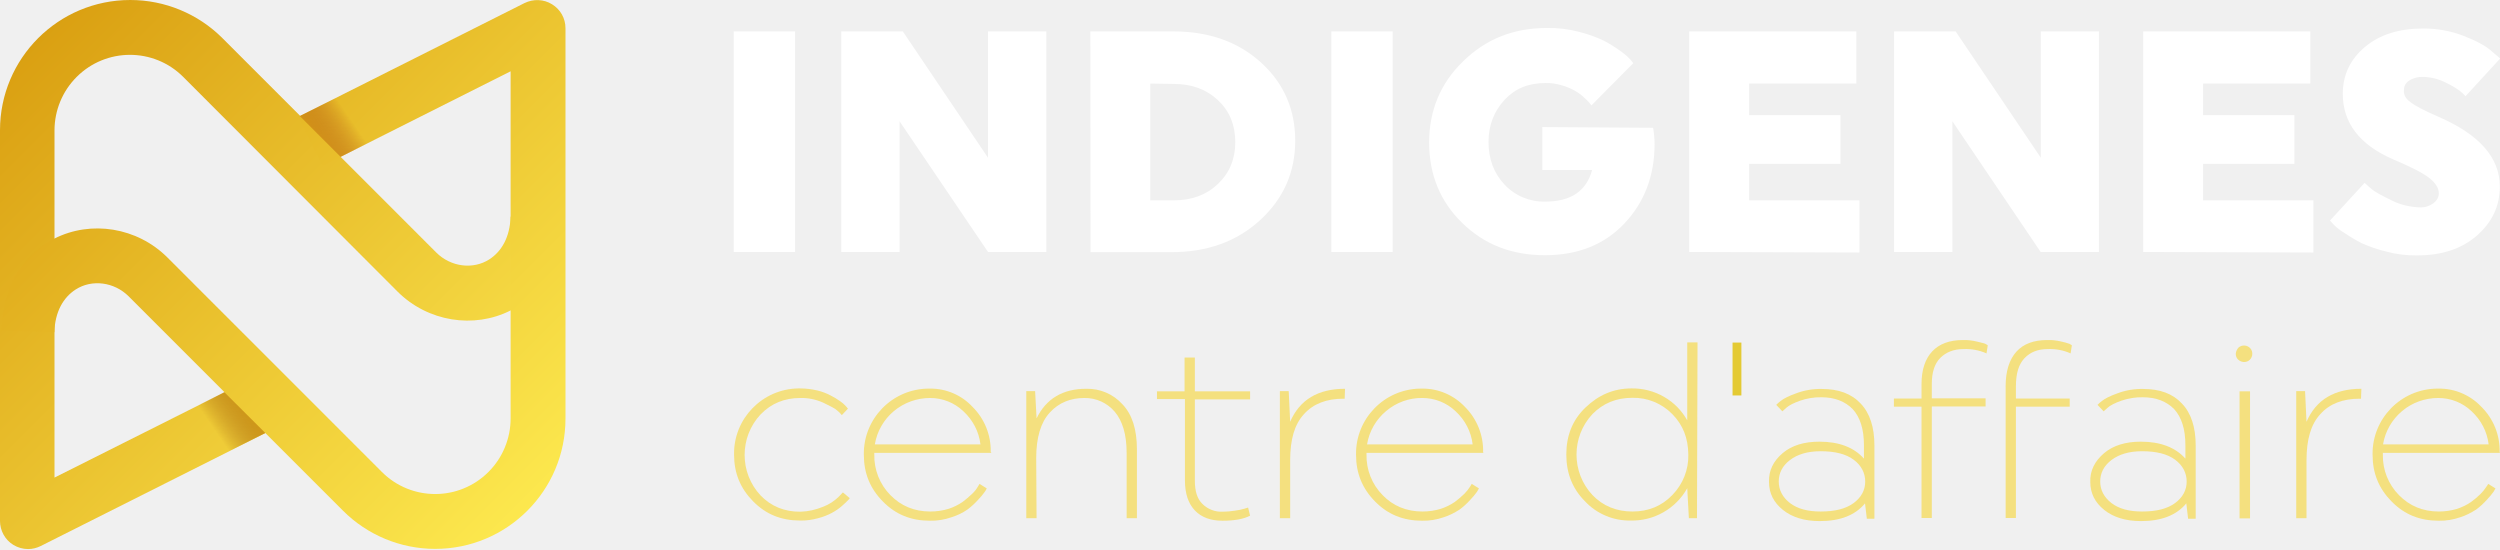
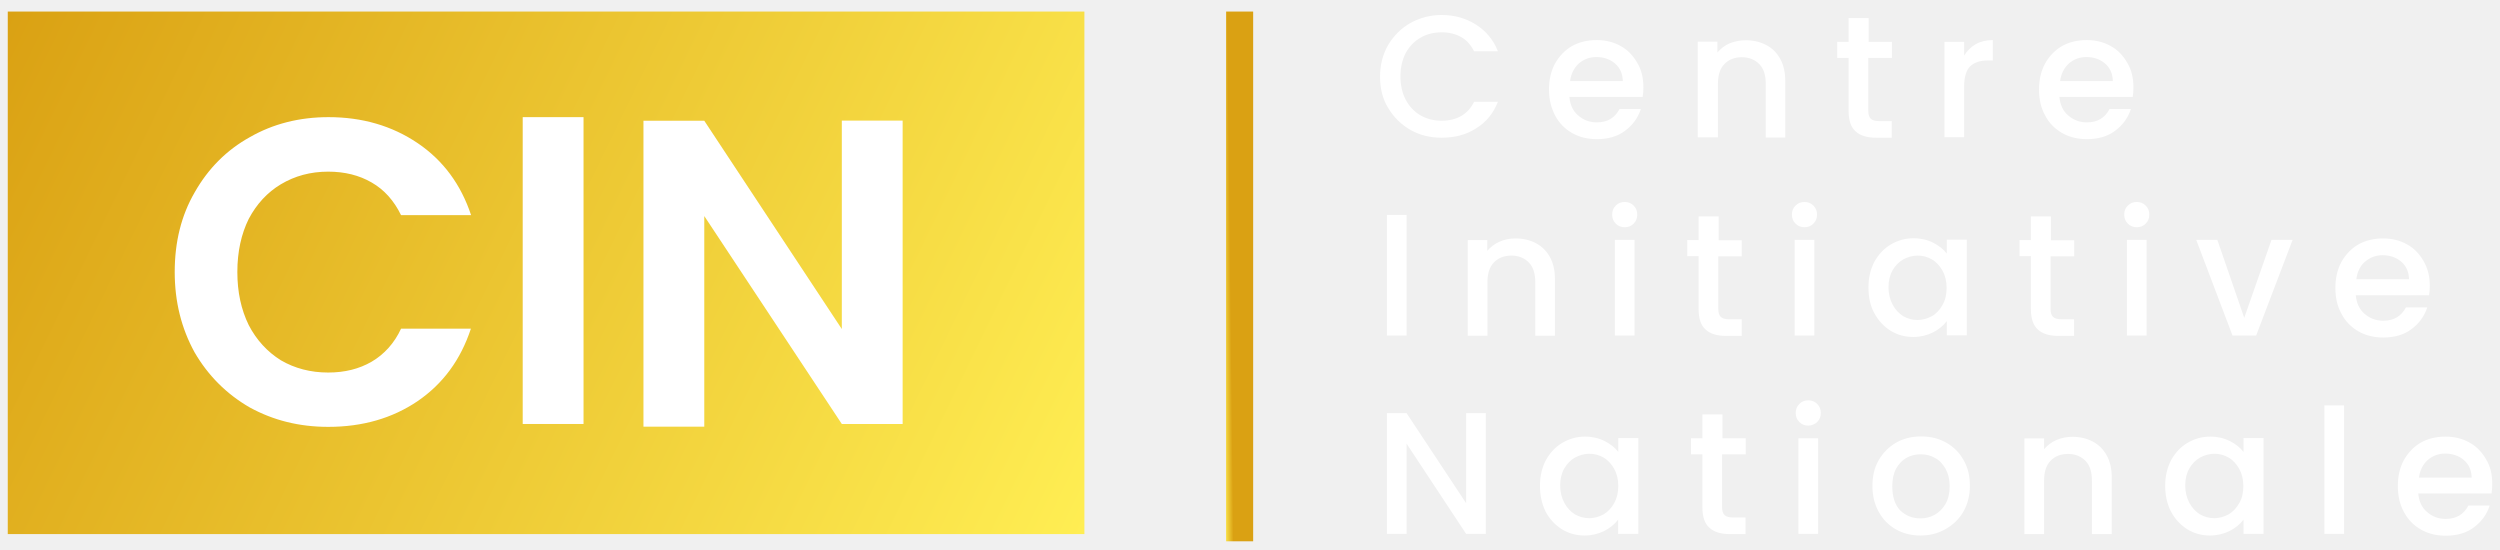
<svg xmlns="http://www.w3.org/2000/svg" version="1.1" id="Layer_1" x="0px" y="0px" viewBox="0 0 1385.1 304.2" style="enable-background:new 0 0 1385.1 304.2;" xml:space="preserve">
  <style type="text/css">
- 	.st0{fill:#F4E07F;}
- 	.st1{fill:#E4CA33;}
+ 	.st0{fill:url(#SVGID_1_);}
+ 	.st1{fill:none;stroke:url(#SVGID_00000050648891530086509270000005631375454012228019_);stroke-width:15;}
	.st2{fill:#FFFFFF;}
- 	.st3{fill:url(#SVGID_1_);}
- 	.st4{fill:url(#SVGID_2_);}
- 	.st5{fill:url(#SVGID_3_);}
- 	.st6{fill:url(#SVGID_4_);}
</style>
-   <g id="Layer_2_1_">
-     <g id="Layer_1-2">
-       <path class="st0" d="M456.2,280.7c3.1-1.2,5.9-3,8.3-5.3l2.5-2.6l3.8,3.2c-0.3,0.5-0.7,0.9-1.1,1.3c-0.6,0.6-1.5,1.5-3.2,3    c-1.7,1.5-3.5,2.7-5.5,3.8c-2.4,1.3-5,2.3-7.7,3c-3.3,0.9-6.6,1.4-10,1.3c-10.4,0-18.9-3.4-26-10.6s-10.6-15.6-10.6-26    c-0.3-19.9,15.7-36.3,35.6-36.6c0.3,0,0.7,0,1,0c3.2,0,6.3,0.4,9.4,1.1c2.6,0.6,5.2,1.6,7.5,2.8c1.8,0.9,3.6,2,5.3,3.2    c1.2,0.8,2.3,1.8,3.2,2.8l1.1,1.3l-3.4,3.6c-0.8-1-1.7-1.9-2.6-2.6c-1.1-1.1-3.8-2.4-7.7-4.3c-4-1.8-8.3-2.7-12.6-2.6    c-8.9,0-16.2,3-22.1,9.1c-11.8,12.6-11.8,32.3,0,44.9c5.8,6,13.2,9.1,22.1,9C447.8,283.4,452.1,282.4,456.2,280.7z" />
-       <path class="st0" d="M549.3,250.9h-64.9v0.9c-0.2,8.4,3,16.5,8.9,22.5c5.9,6,13.2,9.1,22.1,9.1c3.5,0,6.9-0.5,10.2-1.5    c2.7-0.9,5.4-2.2,7.7-3.8c1.9-1.4,3.6-2.9,5.3-4.5c1.3-1.2,2.3-2.5,3.2-4l0.9-1.5l4,2.5c-0.3,0.7-0.7,1.3-1.1,1.9    c-1.1,1.5-2.3,3-3.6,4.3c-1.8,2-3.8,3.9-6,5.5c-2.7,1.9-5.7,3.3-8.9,4.3c-3.8,1.3-7.8,2-11.9,1.9c-10.4,0-18.9-3.4-26-10.6    s-10.6-15.6-10.6-26c-0.3-19.9,15.6-36.3,35.6-36.6c0.3,0,0.7,0,1,0c9-0.1,17.6,3.6,23.7,10.2c6.6,6.6,10.2,15.6,10,24.9    L549.3,250.9L549.3,250.9z M495.3,227.7c-5.6,4.7-9.4,11.2-10.6,18.5h58.5c-0.8-7-4.2-13.5-9.4-18.3c-5-4.8-11.6-7.4-18.5-7.4    C508.1,220.5,501,223,495.3,227.7L495.3,227.7z" />
-       <path class="st0" d="M574.3,287.1h-5.7v-70.4h4.9l0.8,15.1c5.3-10.9,14.5-16.4,27.5-16.4c7.6-0.2,14.9,2.9,20,8.5    c5.5,5.7,8.1,14.1,8.1,25.1v38.1h-5.7v-36.2c0-10.2-2.3-17.7-6.6-22.8c-4.2-4.9-10.3-7.7-16.8-7.6c-7.7,0-14.2,2.6-19.2,8.1    c-4.9,5.3-7.5,13.8-7.5,25.1L574.3,287.1L574.3,287.1z" />
-       <path class="st0" d="M641,216.8h15.3v-18.7h5.7v18.7h30.6v4.5H662v45.1c0,5.7,1.3,10,4.2,12.8c2.9,2.9,7,4.5,11.1,4.3    c2.3,0,4.7-0.2,7-0.6c1.8-0.2,3.6-0.6,5.3-1.1l1.9-0.6l1.1,4.5c-3.6,1.9-8.7,2.8-15.3,2.8c-6.6,0-11.7-1.9-15.3-5.7    c-3.6-3.8-5.5-9.3-5.5-16.6v-45.1H641V216.8z" />
-       <path class="st0" d="M714.8,287.1h-5.7v-70.4h4.9l0.8,17c5.3-12.3,15.5-18.3,30.4-18.3l-0.2,5.5h-0.8c-9.2,0-16.6,2.8-21.7,8.5    c-5.3,5.7-7.7,14.1-7.7,25.7L714.8,287.1z" />
-       <path class="st0" d="M821.8,250.9h-64.7v0.9c-0.2,8.4,3,16.5,8.9,22.5c5.8,6,13.2,9.1,22.1,9.1c3.4,0,6.9-0.5,10.2-1.5    c2.7-0.9,5.4-2.2,7.7-3.8c1.9-1.4,3.6-2.9,5.3-4.5c1.2-1.2,2.3-2.6,3.2-4l0.9-1.5l4,2.5c-0.3,0.6-0.7,1.3-1.1,1.9    c-1.1,1.5-2.3,3-3.6,4.3c-1.8,2-3.8,3.9-6,5.5c-2.8,1.8-5.7,3.3-8.9,4.3c-3.8,1.3-7.8,2-11.9,1.9c-10.4,0-18.9-3.4-26-10.6    s-10.6-15.6-10.6-26c-0.3-19.9,15.6-36.3,35.6-36.6c0.3,0,0.7,0,1,0c9-0.1,17.6,3.6,23.8,10.2c6.6,6.6,10.2,15.6,10,24.9l0.2,0.6    L821.8,250.9z M768,227.7c-5.6,4.7-9.4,11.2-10.6,18.5h58.5c-0.8-7-4.2-13.5-9.4-18.3c-5-4.8-11.6-7.4-18.5-7.4    C780.7,220.4,773.6,223,768,227.7z" />
-       <path class="st0" d="M940.2,287.1h-4.5l-0.9-16.6c-6.3,11.3-18.4,18.2-31.3,17.9c-9.5,0.2-18.7-3.6-25.3-10.6    c-7-7-10.4-15.6-10.4-26s3.4-19.1,10.6-26s15.5-10.6,25.5-10.6c6.3-0.1,12.6,1.5,18.1,4.7c5.4,3.1,9.8,7.6,12.8,13v-43.2h5.7    L940.2,287.1z M926.5,229.4c-5.8-5.9-13.8-9.2-22.1-9c-8.9,0-16.2,3-22.1,9c-11.8,12.6-11.8,32.3,0,44.9c5.8,6,13.2,9.1,22.1,9.1    c8.9,0,16.2-3,22.1-9.1c5.9-6,9.1-14.1,8.9-22.4C935.3,242.8,932.5,235.5,926.5,229.4z" />
-       <path class="st1" d="M959.9,219.1v-29.3h4.9v29.3H959.9z" />
-       <path class="st0" d="M987.6,251.1c5.1-4.3,11.9-6.4,20.4-6.4c11,0,19.2,3.2,24.7,9.4v-7.4c0-8.9-2.1-15.5-6.2-20    c-4.2-4.3-10-6.6-17.3-6.6c-4-0.1-8.1,0.6-11.9,1.9c-3.6,1.3-6.2,2.6-7.7,4l-2.1,1.9l-3.4-3.6c0.9-0.9,1.8-1.7,2.8-2.4    c1.1-0.9,4-2.5,8.3-4c4.5-1.7,9.3-2.5,14.2-2.4c9.2,0,16.4,2.6,21.5,8.1c5.1,5.3,7.6,13.2,7.6,23.2v40.6h-4.2l-1-8.5    c-5.5,6.6-13.8,9.8-25.1,9.8c-8.5,0-15.3-2.1-20.4-6.2c-5.1-4.1-7.7-9.2-7.7-15.5C979.9,260.7,982.5,255.5,987.6,251.1z     M991.7,278.7c4.2,3.2,9.8,4.7,17,4.7c7.9,0,14-1.5,18.3-4.7c4.3-3.2,6.4-7.2,6.4-11.9s-2.1-8.9-6.4-12.1s-10.4-4.7-18.3-4.7    c-7.2,0-12.8,1.7-17,4.9c-4.2,3.2-6.2,7.2-6.2,11.9S987.6,275.5,991.7,278.7L991.7,278.7z" />
-       <path class="st0" d="M1100.6,195.8c-4-1.8-8.4-2.6-12.8-2.4c-5.3,0-9.6,1.7-12.8,4.9s-4.7,8.1-4.7,14.3v8.1h29.8v4.5h-29.8V287    h-5.7v-61.7h-15.3v-4.5h15.3v-8.1c0-7.9,2.1-14,6-18.1s9.6-6.2,16.8-6.2c2.6-0.1,5.2,0.2,7.7,0.8c2.3,0.6,4,0.9,4.9,1.3l1.3,0.8    L1100.6,195.8z M1147.2,195.8c-4-1.8-8.4-2.6-12.8-2.4c-5.3,0-9.6,1.7-12.8,5.1s-4.7,8.5-4.7,15.5v6.8h29.8v4.5h-29.8V287h-5.7    v-73c0-8.5,2.1-14.9,6-19.2s9.6-6.4,17-6.4c2.6-0.1,5.2,0.2,7.7,0.8c1.6,0.3,3.2,0.8,4.7,1.3l1.3,0.8L1147.2,195.8z" />
-       <path class="st0" d="M1165.7,251.1c5.1-4.3,11.9-6.4,20.4-6.4c10.9,0,19.2,3.2,24.7,9.4v-7.4c0-8.9-2.1-15.5-6.2-20    c-4.2-4.3-10-6.6-17.4-6.6c-4-0.1-8.1,0.6-11.9,1.9c-3.6,1.3-6.2,2.6-7.7,4l-2.1,1.9l-3.4-3.6c0.9-0.9,1.8-1.7,2.8-2.4    c1.1-0.9,4-2.5,8.3-4c4.5-1.7,9.3-2.5,14.2-2.4c9.3,0,16.4,2.6,21.5,8.1c5.1,5.3,7.6,13.2,7.6,23.2v40.6h-4.2l-1-8.5    c-5.5,6.6-13.8,9.8-25.1,9.8c-8.5,0-15.3-2.1-20.4-6.2c-5.1-4.1-7.7-9.2-7.7-15.5C1157.9,260.7,1160.6,255.5,1165.7,251.1z     M1169.8,278.7c4.2,3.2,9.8,4.7,17,4.7c7.9,0,14-1.5,18.3-4.7s6.4-7.2,6.4-11.9s-2.1-8.9-6.4-12.1s-10.4-4.7-18.3-4.7    c-7.2,0-12.8,1.7-17,4.9c-4.2,3.2-6.2,7.2-6.2,11.9S1165.7,275.5,1169.8,278.7L1169.8,278.7z" />
-       <path class="st0" d="M1240.2,192.6c1.9-1.7,4.8-1.5,6.5,0.3c1.7,1.9,1.5,4.8-0.3,6.5s-4.8,1.5-6.5-0.3c-0.8-0.8-1.2-1.9-1.2-3.1    C1238.8,194.8,1239.3,193.6,1240.2,192.6z M1240.8,216.8h5.8v70.4h-5.8V216.8z" />
-       <path class="st0" d="M1277.9,287.1h-5.7v-70.4h4.9l0.8,17c5.3-12.3,15.5-18.3,30.4-18.3l-0.2,5.5h-0.8c-9.3,0-16.6,2.8-21.7,8.5    c-5.3,5.7-7.7,14.1-7.7,25.7L1277.9,287.1z" />
-       <path class="st0" d="M1384.9,250.9h-64.7v0.9c-0.2,8.4,3,16.5,8.9,22.5c5.9,6,13.2,9.1,22.1,9.1c3.5,0,6.9-0.5,10.2-1.5    c2.7-0.9,5.4-2.2,7.7-3.8c1.9-1.4,3.7-2.9,5.3-4.5c1.2-1.2,2.3-2.6,3.2-4l1-1.5l4,2.5c-0.4,0.6-0.6,1.1-1.1,1.9    c-1.1,1.5-2.3,3-3.6,4.3c-1.8,2-3.8,3.9-6,5.5c-2.8,1.8-5.7,3.3-8.9,4.3c-3.8,1.3-7.8,2-11.9,1.9c-10.4,0-18.9-3.4-26-10.6    s-10.6-15.6-10.6-26c-0.3-19.9,15.6-36.3,35.6-36.6c0.3,0,0.7,0,1,0c9-0.1,17.6,3.6,23.8,10.2c6.6,6.6,10.2,15.6,10,24.9l0.2,0.6    L1384.9,250.9z M1330.9,227.7c-5.6,4.7-9.4,11.2-10.6,18.5h58.5c-0.8-7-4.2-13.5-9.4-18.3c-5-4.8-11.6-7.4-18.5-7.4    C1343.6,220.5,1336.5,223,1330.9,227.7L1330.9,227.7z" />
-       <path class="st2" d="M406.5,17.4h34v122.2h-34V17.4z" />
-       <path class="st2" d="M498.4,67.2v72.4h-32.3V17.4h34.1l47.2,70v-70h32.3v122.2h-32.3L498.4,67.2z" />
-       <path class="st2" d="M604.1,17.4h46c19.6,0,35.8,5.7,48.5,17.2s19,26,19,43.4s-6.5,32.1-19.5,44s-29.4,17.7-49,17.7h-44.9    L604.1,17.4L604.1,17.4z M637.3,46.2V111h13c10,0,18.1-3,24.5-9.1s9.6-13.8,9.6-23.2s-3.2-17.2-9.6-23.2s-14.5-9-24.5-9l-13-0.2    V46.2z" />
-       <path class="st2" d="M737.6,17.4h34v122.2h-34V17.4z" />
-       <path class="st2" d="M915.9,70.8c0.5,3,0.8,6,0.8,9.1c0,17.5-5.7,32.3-16.8,44s-25.8,17.5-44,17.5c-18.5,0-33.6-6-45.8-17.9    s-18.3-26.8-18.3-44.5S798,46.2,810.6,34c12.5-12.3,27.9-18.5,46.4-18.5c6-0.1,11.9,0.6,17.7,2.1c4.7,1.2,9.4,2.8,13.8,4.9    c3.2,1.7,6.3,3.6,9.2,5.7c2,1.4,3.8,2.9,5.5,4.7l1.7,2.1l-23.2,23.4c-0.2-0.4-0.6-0.8-1-1.3c-0.9-1.1-1.9-2.1-3-3    c-1.5-1.5-3.2-2.7-5.1-3.8c-2.3-1.3-4.7-2.3-7.2-3c-3-0.9-6.1-1.4-9.2-1.3c-9.3,0-16.8,3-22.6,9.3s-8.9,14-8.9,23.4    s3,17.4,8.9,23.6c5.8,6.2,14,9.6,22.5,9.4c14.2,0,22.8-5.8,26-17.5h-27.6V70.4L915.9,70.8z" />
-       <path class="st2" d="M935.9,139.6V17.4h92.6v28.9h-59.4v17.5h50.6v27h-50.6V111h61.1v28.9L935.9,139.6L935.9,139.6z" />
-       <path class="st2" d="M1081.7,67.2v72.4h-32.3V17.4h34.1l47.2,70v-70h32.2v122.2h-32.3L1081.7,67.2z" />
-       <path class="st2" d="M1187.4,139.6V17.4h92.6v28.9h-59.4v17.5h50.6v27h-50.6V111h61.1v28.9L1187.4,139.6L1187.4,139.6z" />
-       <path class="st2" d="M1335.5,56.6c2.7,2.1,7.7,4.7,15.5,8.1c22.6,9.8,34,22.6,34,38.7c0,10.8-4.3,19.8-12.8,27.2    s-19.6,10.9-33,10.9c-5.7,0.1-11.5-0.6-17-2.1c-4.7-1.1-9.3-2.7-13.8-4.7c-3.3-1.7-6.5-3.6-9.6-5.7c-2.2-1.3-4.2-2.9-6-4.7    l-1.9-2.1l19.2-20.9c1.4,1.3,2.8,2.6,4.3,3.8c1.9,1.5,5.5,3.4,10.8,6c4.8,2.4,10.1,3.6,15.5,3.8c2.7,0.1,5.3-0.7,7.5-2.3    c1.9-1.5,3-3.2,3-5.5c0-2.8-1.7-5.7-5.3-8.5c-3.4-2.7-10.2-6.2-20.2-10.4c-18.5-8.1-27.7-20.2-27.7-36.2c0-10.6,4.2-19.2,12.3-26    s18.9-10.2,31.9-10.2c7.8-0.1,15.6,1.3,22.8,4.1c7.2,2.8,12.5,5.7,15.5,8.5l4.7,4l-19.2,20.9c-1-1.1-2.1-2.1-3.2-3    c-2.5-1.8-5.3-3.4-8.1-4.7c-3.8-1.9-8-2.9-12.3-3c-2.7-0.1-5.4,0.6-7.7,2.1c-1.7,1.1-2.8,2.9-2.8,4.9    C1331.5,52.3,1332.8,54.7,1335.5,56.6z" />
-       <linearGradient id="SVGID_1_" gradientUnits="userSpaceOnUse" x1="-4.826" y1="103.096" x2="284.464" y2="392.386" gradientTransform="matrix(1 0 0 1 0 -55.97)">
-         <stop offset="0" style="stop-color:#DAA012" />
-         <stop offset="1" style="stop-color:#FFEE55" />
-       </linearGradient>
-       <path class="st3" d="M312.2,121c-0.9,27.2-13.8,41.2-24.5,48.2c-1.6,1-3.1,1.9-4.8,2.8c-20.3,10.3-45.9,6.3-62.7-10.5L101.5,42.6    c-16.3-16.3-42.8-16.3-59.1,0.1c-7.8,7.8-12.2,18.5-12.2,29.5v192.4l74.5-37.4l19.7-9.9h0.1l9.9-5l13.7,27.1l-0.9,0.5h-0.1    l-19.7,9.9L22.6,302.5c-2.2,1.1-4.6,1.7-7,1.7c-2.9,0-5.7-0.8-8.2-2.3C2.8,299.1,0,294,0,288.6V72.2C0,32.3,32.3,0,72.2,0    c19.1,0,37.5,7.6,51,21.1l43.1,43.1l22.4,22.7l53,53c8,8,20.4,9.6,29.4,3.8c6.8-4.4,11.4-12.2,11.8-23.7L312.2,121z" />
-       <linearGradient id="SVGID_2_" gradientUnits="userSpaceOnUse" x1="51.512" y1="46.578" x2="340.812" y2="335.868" gradientTransform="matrix(1 0 0 1 0 -55.97)">
-         <stop offset="0" style="stop-color:#DA9F11" />
-         <stop offset="1" style="stop-color:#FFEE53" />
-       </linearGradient>
-       <path class="st4" d="M313.3,15.6v216.3c0,39.9-32.3,72.2-72.2,72.2c-19.1,0-37.5-7.6-51-21.1l-65.8-65.8l-53-53    c-8-8-20.4-9.6-29.4-3.8c-6.8,4.4-11.4,12.2-11.8,23.7l-29.3-1c0.9-27.2,13.8-41.2,24.5-48.2c1.5-1,3.1-1.9,4.8-2.7    c20.3-10.3,45.9-6.3,62.7,10.5l118.8,118.8c16.3,16.3,42.8,16.3,59.1-0.1c7.8-7.8,12.2-18.5,12.2-29.5V39.5l-94.2,47.4l-9.9,5    l-13.6-27.1l0.9-0.5L290.6,1.7c4.9-2.4,10.7-2.2,15.3,0.7C310.5,5.2,313.3,10.2,313.3,15.6z" />
-       <linearGradient id="SVGID_3_" gradientUnits="userSpaceOnUse" x1="142.981" y1="277.772" x2="118.821" y2="294.292" gradientTransform="matrix(1 0 0 1 0 -55.97)">
-         <stop offset="0" style="stop-color:#DA9F12" />
-         <stop offset="1" style="stop-color:#823600;stop-opacity:0" />
-       </linearGradient>
-       <polygon class="st5" points="147,239.9 127.2,249.8 104.6,227.2 124.3,217.3   " />
-       <linearGradient id="SVGID_4_" gradientUnits="userSpaceOnUse" x1="1516.897" y1="556.225" x2="1492.736" y2="572.755" gradientTransform="matrix(-1 0 0 -1 1686.98 638.62)">
-         <stop offset="0" style="stop-color:#DCA415" />
-         <stop offset="1" style="stop-color:#99270B;stop-opacity:0" />
-       </linearGradient>
-       <polygon class="st6" points="166.1,64.3 185.8,54.4 208.4,77 188.7,86.9   " />
-     </g>
+   <g>
+     <linearGradient id="SVGID_1_" gradientUnits="userSpaceOnUse" x1="-282.743" y1="390.362" x2="313.813" y2="679.819" gradientTransform="matrix(1 0 0 1 287 -384)">
+       <stop offset="0" style="stop-color:#DAA113" />
+       <stop offset="1" style="stop-color:#FFEE53" />
+     </linearGradient>
+     <rect x="4.3" y="6.4" class="st0" width="596.5" height="289.5" />
+     <linearGradient id="SVGID_00000044162811831889745480000013571002582711896224_" gradientUnits="userSpaceOnUse" x1="394.74" y1="537.159" x2="389.723" y2="537.217" gradientTransform="matrix(1 0 0 1 287 -384)">
+       <stop offset="0" style="stop-color:#DAA113" />
+       <stop offset="1" style="stop-color:#FFEE53" />
+     </linearGradient>
+     <line style="fill:none;stroke:url(#SVGID_00000044162811831889745480000013571002582711896224_);stroke-width:15;" x1="686.8" y1="6.4" x2="686.8" y2="299.9" />
+     <path class="st2" d="M764.6,42.5c0-6.5,1.5-12.4,4.5-17.6c3.1-5.1,7.2-9.3,12.4-12.2c5.3-2.9,11.1-4.4,17.2-4.4   c7.2,0,13.4,1.8,19,5.3c5.5,3.5,9.7,8.4,12.2,14.8h-13.2c-1.8-3.5-4.1-6.2-7.2-7.9s-6.7-2.6-10.7-2.6c-4.4,0-8.4,1-11.8,3   c-3.5,2-6.2,4.9-8.2,8.5c-1.9,3.8-2.9,8-2.9,12.9s1,9.3,2.9,12.9c2,3.8,4.8,6.7,8.2,8.7c3.5,2,7.4,3,11.8,3c4,0,7.7-0.9,10.7-2.6   c3.1-1.8,5.5-4.4,7.2-7.9h13.2c-2.5,6.4-6.5,11.3-12.2,14.8c-5.5,3.5-11.8,5.1-19,5.1c-6.3,0-12.1-1.4-17.2-4.3   c-5.1-2.9-9.3-7-12.4-12.2C766.1,55,764.6,49.1,764.6,42.5z M910.5,48.3c0,2-0.1,3.8-0.4,5.4h-40.6c0.4,4.3,1.9,7.7,4.8,10.2   c2.8,2.5,6.3,3.9,10.4,3.9c5.9,0,10-2.5,12.6-7.4h11.8c-1.6,4.9-4.5,8.9-8.8,12.1c-4.1,3.1-9.4,4.6-15.6,4.6c-5,0-9.7-1.1-13.7-3.4   s-7.2-5.5-9.4-9.7s-3.4-8.9-3.4-14.4c0-5.4,1.1-10.2,3.3-14.3c2.3-4.1,5.4-7.4,9.3-9.7c4-2.3,8.7-3.4,13.8-3.4   c5,0,9.4,1.1,13.3,3.3c3.9,2.1,6.9,5.3,9.2,9.3C909.4,38.6,910.5,43.1,910.5,48.3z M899.1,44.9c-0.1-4-1.5-7.3-4.3-9.7   c-2.8-2.4-6.3-3.6-10.4-3.6c-3.8,0-7,1.3-9.7,3.6c-2.6,2.4-4.3,5.7-4.8,9.7H899.1z M967.3,22.3c4.1,0,7.9,0.9,11.2,2.6   c3.4,1.8,5.9,4.3,7.8,7.7c1.9,3.4,2.8,7.5,2.8,12.3v31.3h-10.8V46.5c0-4.8-1.1-8.4-3.5-10.9c-2.4-2.5-5.7-3.9-9.7-3.9   c-4.1,0-7.4,1.3-9.8,3.9c-2.4,2.5-3.5,6.2-3.5,10.9v29.6h-11.2v-53h10.9v6c1.8-2.1,4-3.9,6.8-5.1C961.1,22.9,964.1,22.3,967.3,22.3   z M1035.1,32.1v29.4c0,2,0.5,3.4,1.4,4.3c1,0.9,2.5,1.3,4.8,1.3h6.8v9.2h-8.7c-4.9,0-8.7-1.1-11.3-3.5c-2.6-2.3-3.9-6-3.9-11.3   V32.1h-6.3v-8.9h6.3V10h11.1v13.2h12.9v8.9H1035.1z M1088.2,30.8c1.6-2.6,3.8-4.8,6.4-6.3c2.6-1.5,5.9-2.3,9.5-2.3v11.3h-2.8   c-4.3,0-7.5,1.1-9.8,3.3c-2.1,2.1-3.3,5.9-3.3,11.3v27.9h-10.9V23.2h10.9v7.7H1088.2z M1182,48.3c0,2-0.1,3.8-0.4,5.4h-40.6   c0.4,4.3,1.9,7.7,4.8,10.2c2.8,2.5,6.3,3.9,10.4,3.9c5.9,0,10-2.5,12.6-7.4h11.8c-1.6,4.9-4.5,8.9-8.8,12.1   c-4.1,3.1-9.4,4.6-15.6,4.6c-5,0-9.7-1.1-13.7-3.4c-4-2.3-7.2-5.5-9.4-9.7c-2.3-4.1-3.4-8.9-3.4-14.4c0-5.4,1.1-10.2,3.3-14.3   c2.3-4.1,5.4-7.4,9.3-9.7c4-2.3,8.7-3.4,13.8-3.4c5,0,9.4,1.1,13.3,3.3c3.9,2.1,6.9,5.3,9.2,9.3C1180.9,38.6,1182,43.1,1182,48.3z    M1170.6,44.9c-0.1-4-1.5-7.3-4.3-9.7s-6.3-3.6-10.4-3.6c-3.8,0-7,1.3-9.7,3.6c-2.6,2.4-4.3,5.7-4.8,9.7H1170.6z" />
+     <path class="st2" d="M779.3,119.1v66.8h-10.9v-66.8H779.3z M839.7,132.1c4.1,0,7.9,0.9,11.2,2.6c3.4,1.8,5.9,4.3,7.8,7.7   c1.9,3.4,2.8,7.5,2.8,12.3v31.3h-10.9v-29.6c0-4.8-1.1-8.4-3.5-10.9c-2.4-2.5-5.7-3.9-9.7-3.9s-7.4,1.3-9.8,3.9   c-2.4,2.5-3.5,6.2-3.5,10.9v29.6h-10.9v-53H824v6c1.8-2.1,4-3.9,6.8-5.1C833.5,132.7,836.5,132.1,839.7,132.1z M900.2,125.9   c-2,0-3.6-0.6-5-2c-1.4-1.4-2-3-2-5c0-2,0.6-3.6,2-5c1.4-1.4,3-2,5-2c1.9,0,3.5,0.6,4.9,2c1.4,1.4,2,3,2,5c0,2-0.6,3.6-2,5   C903.7,125.3,902.1,125.9,900.2,125.9z M905.6,132.9v53h-10.9v-53H905.6z M952,141.9v29.4c0,2,0.5,3.4,1.4,4.3   c1,0.9,2.5,1.3,4.8,1.3h6.8v9.2h-8.7c-4.9,0-8.7-1.1-11.3-3.5c-2.6-2.3-3.9-6-3.9-11.3v-29.4h-6.3v-8.9h6.3v-13.1h11.1v13.2H965   v8.9H952z M999.8,125.9c-2,0-3.6-0.6-5-2c-1.4-1.4-2-3-2-5c0-2,0.6-3.6,2-5c1.4-1.4,3-2,5-2c1.9,0,3.5,0.6,4.9,2c1.4,1.4,2,3,2,5   c0,2-0.6,3.6-2,5C1003.3,125.3,1001.7,125.9,999.8,125.9z M1005.2,132.9v53h-10.9v-53H1005.2z M1035.2,159.2c0-5.3,1.1-10,3.3-14.2   c2.3-4.1,5.3-7.3,9-9.5c3.9-2.3,8-3.5,12.7-3.5c4.1,0,7.8,0.9,10.9,2.5c3.1,1.6,5.7,3.6,7.5,6v-7.7h11.1v53h-11.1v-7.9   c-1.9,2.5-4.4,4.6-7.7,6.3c-3.3,1.6-6.9,2.5-10.9,2.5c-4.5,0-8.7-1.1-12.6-3.5c-3.8-2.4-6.8-5.7-9-9.8   C1036.2,169.4,1035.2,164.6,1035.2,159.2z M1078.5,159.4c0-3.6-0.8-6.8-2.3-9.5c-1.5-2.6-3.4-4.8-5.9-6.2c-2.4-1.4-5-2.1-7.9-2.1   c-2.8,0-5.4,0.8-7.9,2.1c-2.4,1.4-4.4,3.4-5.9,6c-1.5,2.6-2.3,5.8-2.3,9.4c0,3.6,0.8,6.9,2.3,9.7s3.5,4.9,5.9,6.4   c2.5,1.4,5.1,2.1,7.9,2.1s5.4-0.8,7.9-2.1c2.5-1.4,4.4-3.5,5.9-6.2C1077.8,166.3,1078.5,163.1,1078.5,159.4z M1136.1,141.9v29.4   c0,2,0.5,3.4,1.4,4.3c1,0.9,2.5,1.3,4.8,1.3h6.8v9.2h-8.7c-4.9,0-8.7-1.1-11.3-3.5c-2.6-2.3-3.9-6-3.9-11.3v-29.4h-6.3v-8.9h6.3   v-13.1h11.1v13.2h12.9v8.9H1136.1z M1183.9,125.9c-2,0-3.6-0.6-5-2s-2-3-2-5c0-2,0.6-3.6,2-5s3-2,5-2c1.9,0,3.5,0.6,4.9,2s2,3,2,5   c0,2-0.6,3.6-2,5C1187.4,125.3,1185.8,125.9,1183.9,125.9z M1189.3,132.9v53h-10.9v-53H1189.3z M1243.4,176.1l15.1-43.2h11.7   l-20.2,53h-13.1l-20.1-53h11.7L1243.4,176.1z M1346.2,158.2c0,2-0.1,3.8-0.4,5.4h-40.6c0.4,4.3,1.9,7.7,4.8,10.2   c2.8,2.5,6.3,3.9,10.4,3.9c5.9,0,10-2.5,12.6-7.4h11.8c-1.6,4.9-4.5,8.9-8.8,12.1c-4.1,3.1-9.4,4.6-15.6,4.6c-5,0-9.7-1.1-13.7-3.4   c-4-2.3-7.2-5.5-9.4-9.7c-2.3-4.1-3.4-8.9-3.4-14.4c0-5.4,1.1-10.2,3.3-14.3c2.3-4.1,5.4-7.4,9.3-9.7c4-2.3,8.7-3.4,13.8-3.4   c5,0,9.4,1.1,13.3,3.3c3.9,2.1,6.9,5.3,9.2,9.3C1345,148.5,1346.2,153,1346.2,158.2z M1334.7,154.7c-0.1-4-1.5-7.3-4.3-9.7   c-2.8-2.4-6.3-3.6-10.4-3.6c-3.8,0-7,1.3-9.7,3.6s-4.3,5.7-4.8,9.7H1334.7z" />
+     <path class="st2" d="M823.2,295.8h-10.9l-33-50v50h-10.9v-66.9h10.9l33,49.9v-49.9h10.9V295.8z M853.2,269.1c0-5.3,1.1-10,3.3-14.2   c2.3-4.1,5.3-7.3,9-9.5c3.9-2.3,8-3.5,12.7-3.5c4.1,0,7.8,0.9,10.9,2.5c3.1,1.6,5.7,3.6,7.5,6v-7.7h11.1v53.1h-11.2v-7.9   c-1.9,2.5-4.4,4.6-7.7,6.3c-3.3,1.6-6.9,2.5-10.9,2.5c-4.5,0-8.7-1.1-12.6-3.5c-3.8-2.4-6.8-5.7-9-9.8   C854.2,279.1,853.2,274.4,853.2,269.1z M896.6,269.2c0-3.6-0.8-6.8-2.3-9.5c-1.5-2.6-3.4-4.8-5.9-6.2c-2.4-1.4-5-2.1-7.9-2.1   c-2.8,0-5.4,0.8-7.9,2.1c-2.4,1.4-4.4,3.4-5.9,6s-2.3,5.8-2.3,9.4c0,3.6,0.8,6.9,2.3,9.7s3.5,4.9,5.9,6.4c2.5,1.4,5.1,2.1,7.9,2.1   c2.8,0,5.4-0.8,7.9-2.1c2.4-1.4,4.4-3.5,5.9-6.2C895.8,276.1,896.6,273,896.6,269.2z M954.1,251.7v29.4c0,2,0.5,3.4,1.4,4.3   c1,0.9,2.5,1.3,4.8,1.3h6.8v9.2h-8.7c-4.9,0-8.7-1.1-11.3-3.5c-2.6-2.3-3.9-6-3.9-11.3v-29.4h-6.3v-8.9h6.3v-13.2h11.1v13.2h12.9   v8.9h-13.1V251.7z M1001.9,235.8c-2,0-3.6-0.6-5-2c-1.4-1.4-2-3-2-5c0-2,0.6-3.6,2-5c1.4-1.4,3-2,5-2c1.9,0,3.5,0.6,4.9,2   c1.4,1.4,2,3,2,5c0,2-0.6,3.6-2,5C1005.5,235,1003.8,235.8,1001.9,235.8z M1007.3,242.8v53h-10.9v-53H1007.3z M1064,296.7   c-5,0-9.5-1.1-13.6-3.4c-4-2.3-7.2-5.5-9.5-9.7c-2.3-4.1-3.5-8.9-3.5-14.4c0-5.4,1.1-10.2,3.5-14.3c2.4-4.1,5.7-7.4,9.7-9.7   c4.1-2.3,8.7-3.4,13.8-3.4c5.1,0,9.7,1.1,13.8,3.4s7.3,5.4,9.7,9.7c2.4,4.1,3.5,8.9,3.5,14.3c0,5.4-1.3,10.2-3.6,14.3   c-2.4,4.1-5.8,7.4-10,9.7C1073.6,295.6,1069,296.7,1064,296.7z M1064,287.2c2.8,0,5.4-0.6,7.9-2c2.5-1.4,4.5-3.4,6-6   s2.3-5.9,2.3-9.8s-0.8-7-2.3-9.7c-1.5-2.6-3.4-4.8-5.9-6c-2.4-1.4-5-2-7.9-2c-2.8,0-5.4,0.6-7.9,2c-2.4,1.4-4.3,3.4-5.7,6   c-1.4,2.6-2.1,5.9-2.1,9.7c0,5.7,1.4,10.2,4.3,13.3C1055.8,285.7,1059.5,287.2,1064,287.2z M1148.2,242c4.1,0,7.9,0.9,11.2,2.6   c3.4,1.8,5.9,4.3,7.8,7.7c1.9,3.4,2.8,7.5,2.8,12.3v31.3H1159v-29.6c0-4.8-1.1-8.4-3.5-10.9c-2.4-2.5-5.7-3.9-9.7-3.9   c-4.1,0-7.4,1.3-9.8,3.9c-2.4,2.5-3.5,6.2-3.5,10.9v29.6h-10.9v-53h10.9v6c1.8-2.1,4-3.9,6.8-5.1   C1142.1,242.6,1145.1,242,1148.2,242z M1199.6,269.1c0-5.3,1.1-10,3.3-14.2c2.3-4.1,5.3-7.3,9-9.5c3.9-2.3,8-3.5,12.7-3.5   c4.1,0,7.8,0.9,10.9,2.5c3.1,1.6,5.7,3.6,7.5,6v-7.7h11.1v53.1h-11.1v-7.9c-1.9,2.5-4.4,4.6-7.7,6.3c-3.3,1.6-6.9,2.5-10.9,2.5   c-4.5,0-8.7-1.1-12.6-3.5c-3.8-2.4-6.8-5.7-9-9.8C1200.6,279.1,1199.6,274.4,1199.6,269.1z M1242.9,269.2c0-3.6-0.8-6.8-2.3-9.5   c-1.5-2.6-3.4-4.8-5.9-6.2c-2.4-1.4-5-2.1-7.9-2.1c-2.8,0-5.4,0.8-7.9,2.1c-2.4,1.4-4.4,3.4-5.9,6c-1.5,2.6-2.3,5.8-2.3,9.4   c0,3.6,0.8,6.9,2.3,9.7c1.5,2.8,3.5,4.9,5.9,6.4c2.5,1.4,5.1,2.1,7.9,2.1c2.8,0,5.4-0.8,7.9-2.1c2.4-1.4,4.4-3.5,5.9-6.2   C1242.2,276.1,1242.9,273,1242.9,269.2z M1298.7,224.6v71.2h-10.9v-71.2H1298.7z M1380.8,268c0,2-0.1,3.8-0.4,5.4h-40.6   c0.4,4.3,1.9,7.7,4.8,10.2c2.8,2.5,6.3,3.9,10.4,3.9c5.9,0,10-2.5,12.6-7.4h11.8c-1.6,4.9-4.5,8.9-8.8,12.1   c-4.1,3.1-9.4,4.6-15.6,4.6c-5,0-9.7-1.1-13.7-3.4c-4-2.3-7.2-5.5-9.4-9.7c-2.3-4.1-3.4-8.9-3.4-14.4c0-5.4,1.1-10.2,3.3-14.3   c2.3-4.1,5.4-7.4,9.3-9.7c4-2.3,8.7-3.4,13.8-3.4c5,0,9.4,1.1,13.3,3.3c3.9,2.1,6.9,5.3,9.2,9.3   C1379.8,258.4,1380.8,262.9,1380.8,268z M1369.4,264.6c-0.1-4-1.5-7.3-4.3-9.7c-2.8-2.4-6.3-3.6-10.4-3.6c-3.8,0-7,1.3-9.7,3.6   c-2.6,2.4-4.3,5.7-4.8,9.7H1369.4z" />
+     <path class="st2" d="M96.8,150.7c0-16.6,3.6-31.3,11.1-44.2c7.5-13.2,17.7-23.4,30.5-30.5c12.9-7.4,27.5-11.1,43.6-11.1   c18.7,0,35.2,4.8,49.4,14.4s24,23,29.6,39.9h-38.8c-3.9-8-9.3-14.1-16.3-18.1c-6.9-4-14.9-6-24.1-6c-9.8,0-18.5,2.4-26.2,7   c-7.5,4.5-13.4,10.9-17.8,19.2c-4.1,8.3-6.3,18.1-6.3,29.4c0,11.1,2.1,20.8,6.3,29.4c4.3,8.3,10.3,14.8,17.8,19.5   c7.7,4.5,16.5,6.8,26.2,6.8c9.2,0,17.2-2,24.1-6c7-4.1,12.6-10.3,16.3-18.3h38.7c-5.7,17.2-15.4,30.5-29.6,40.2   c-13.9,9.4-30.4,14.2-49.4,14.2c-16.1,0-30.5-3.6-43.6-10.8c-12.8-7.4-23-17.6-30.5-30.5C100.5,181.9,96.8,167.2,96.8,150.7z" />
+     <path class="st2" d="M323.3,64.9v170h-33.7v-170H323.3z" />
+     <path class="st2" d="M500.1,234.9h-33.7l-76.2-115.2v116.7h-33.7V66.9h33.7l76.2,115.4V66.8h33.7V234.9z" />
  </g>
</svg>
